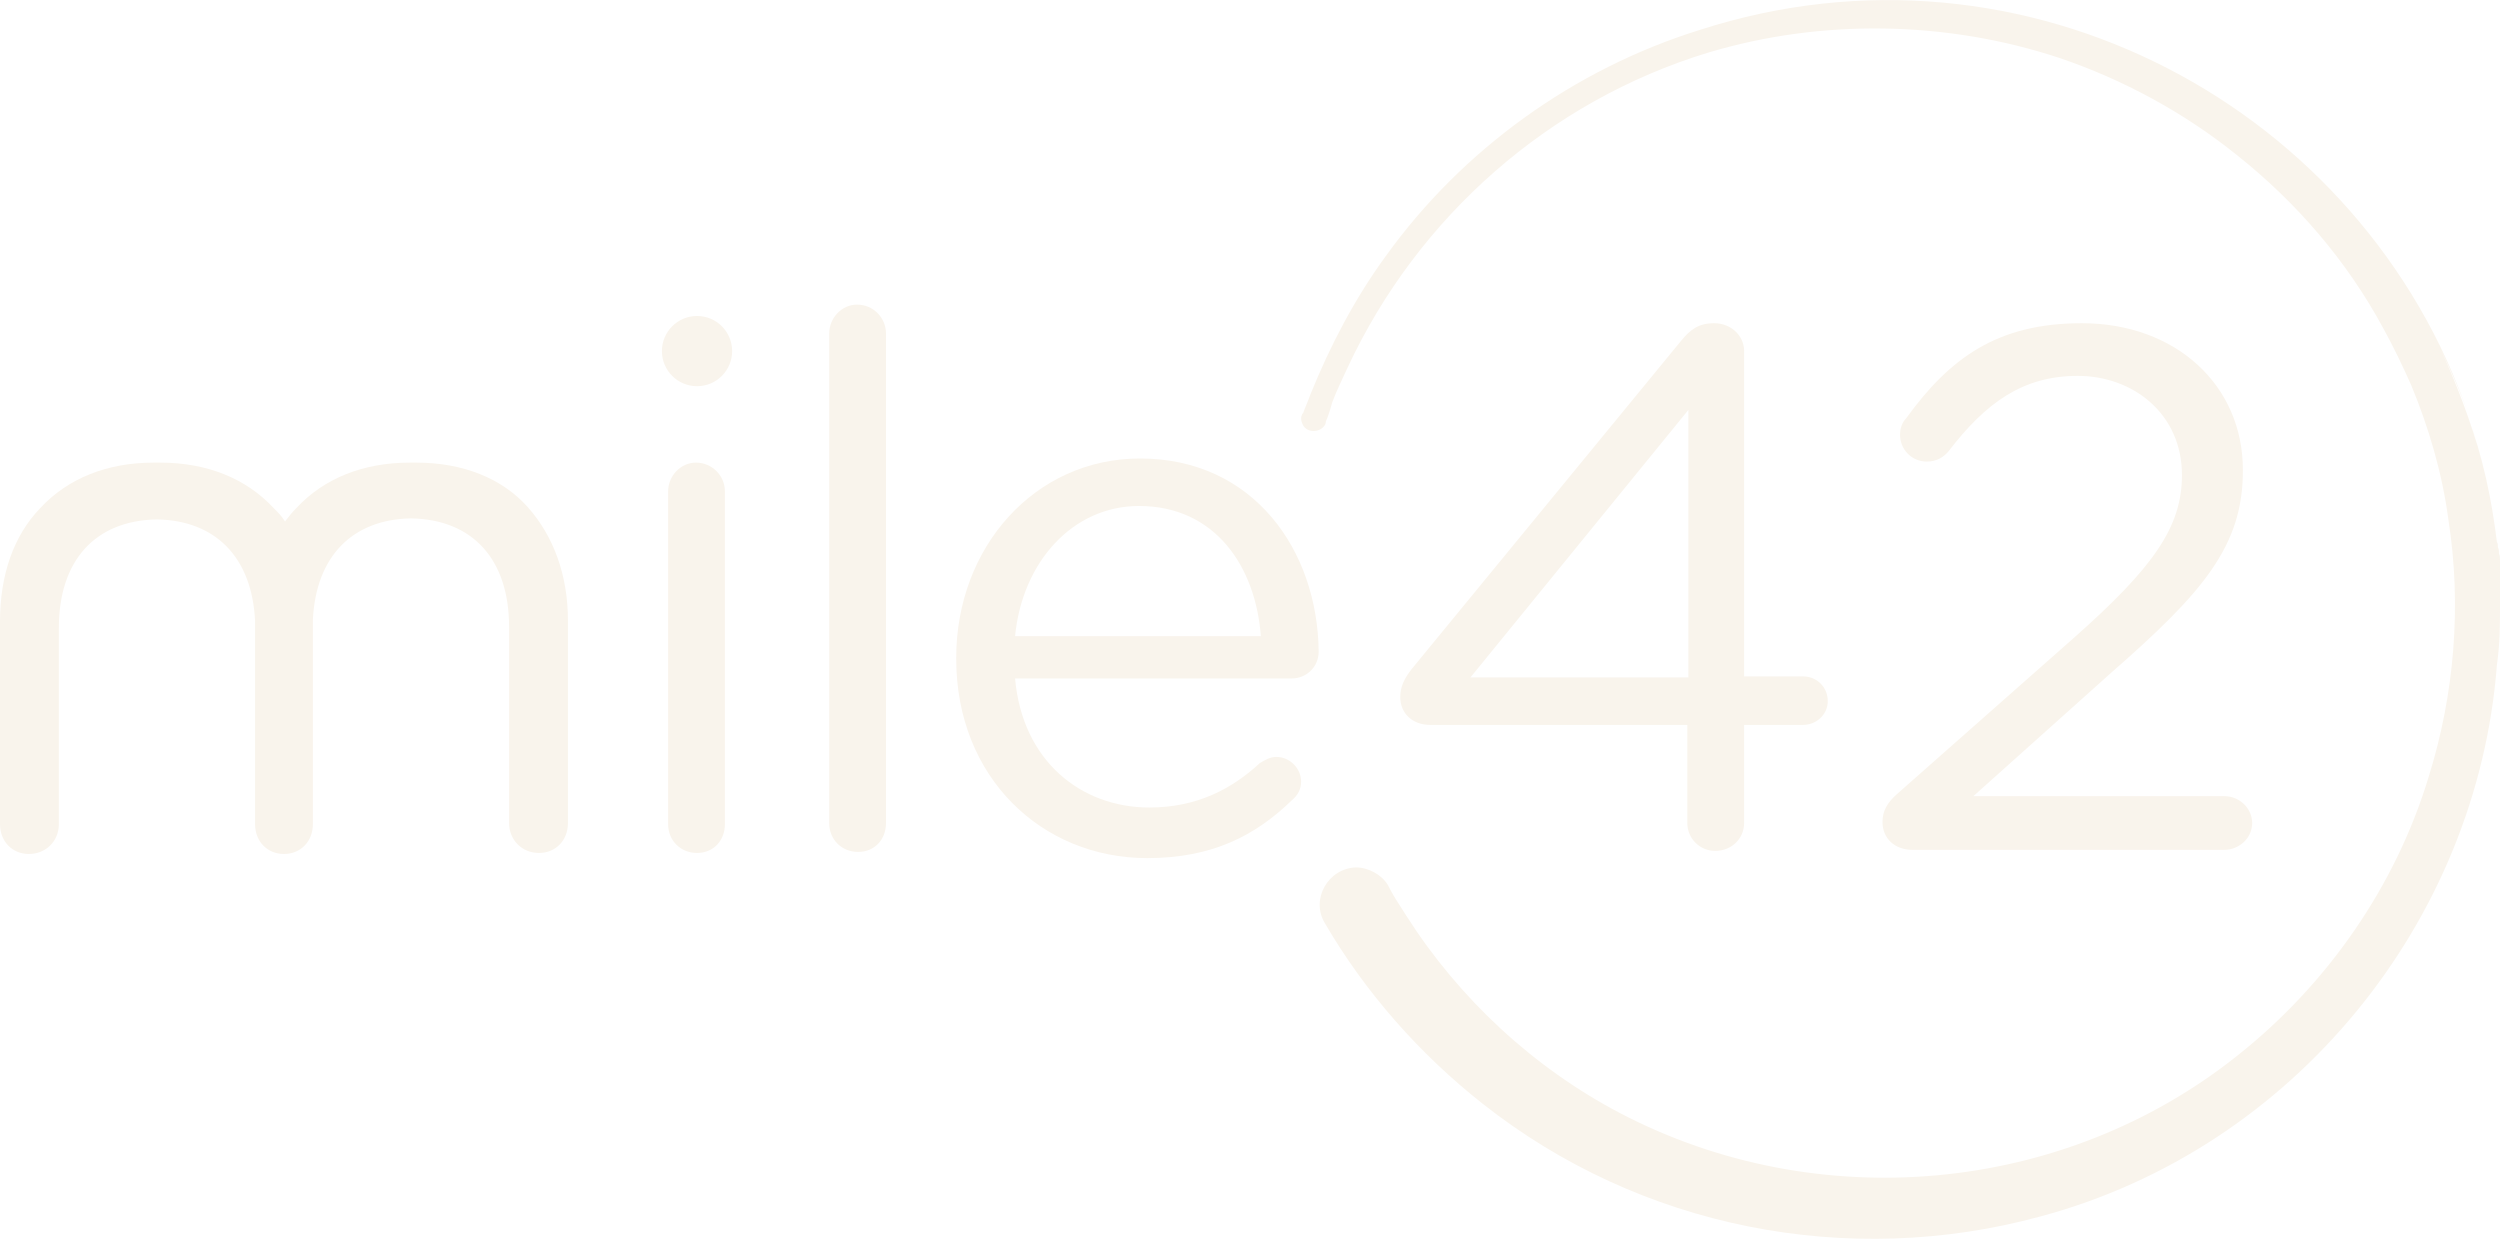
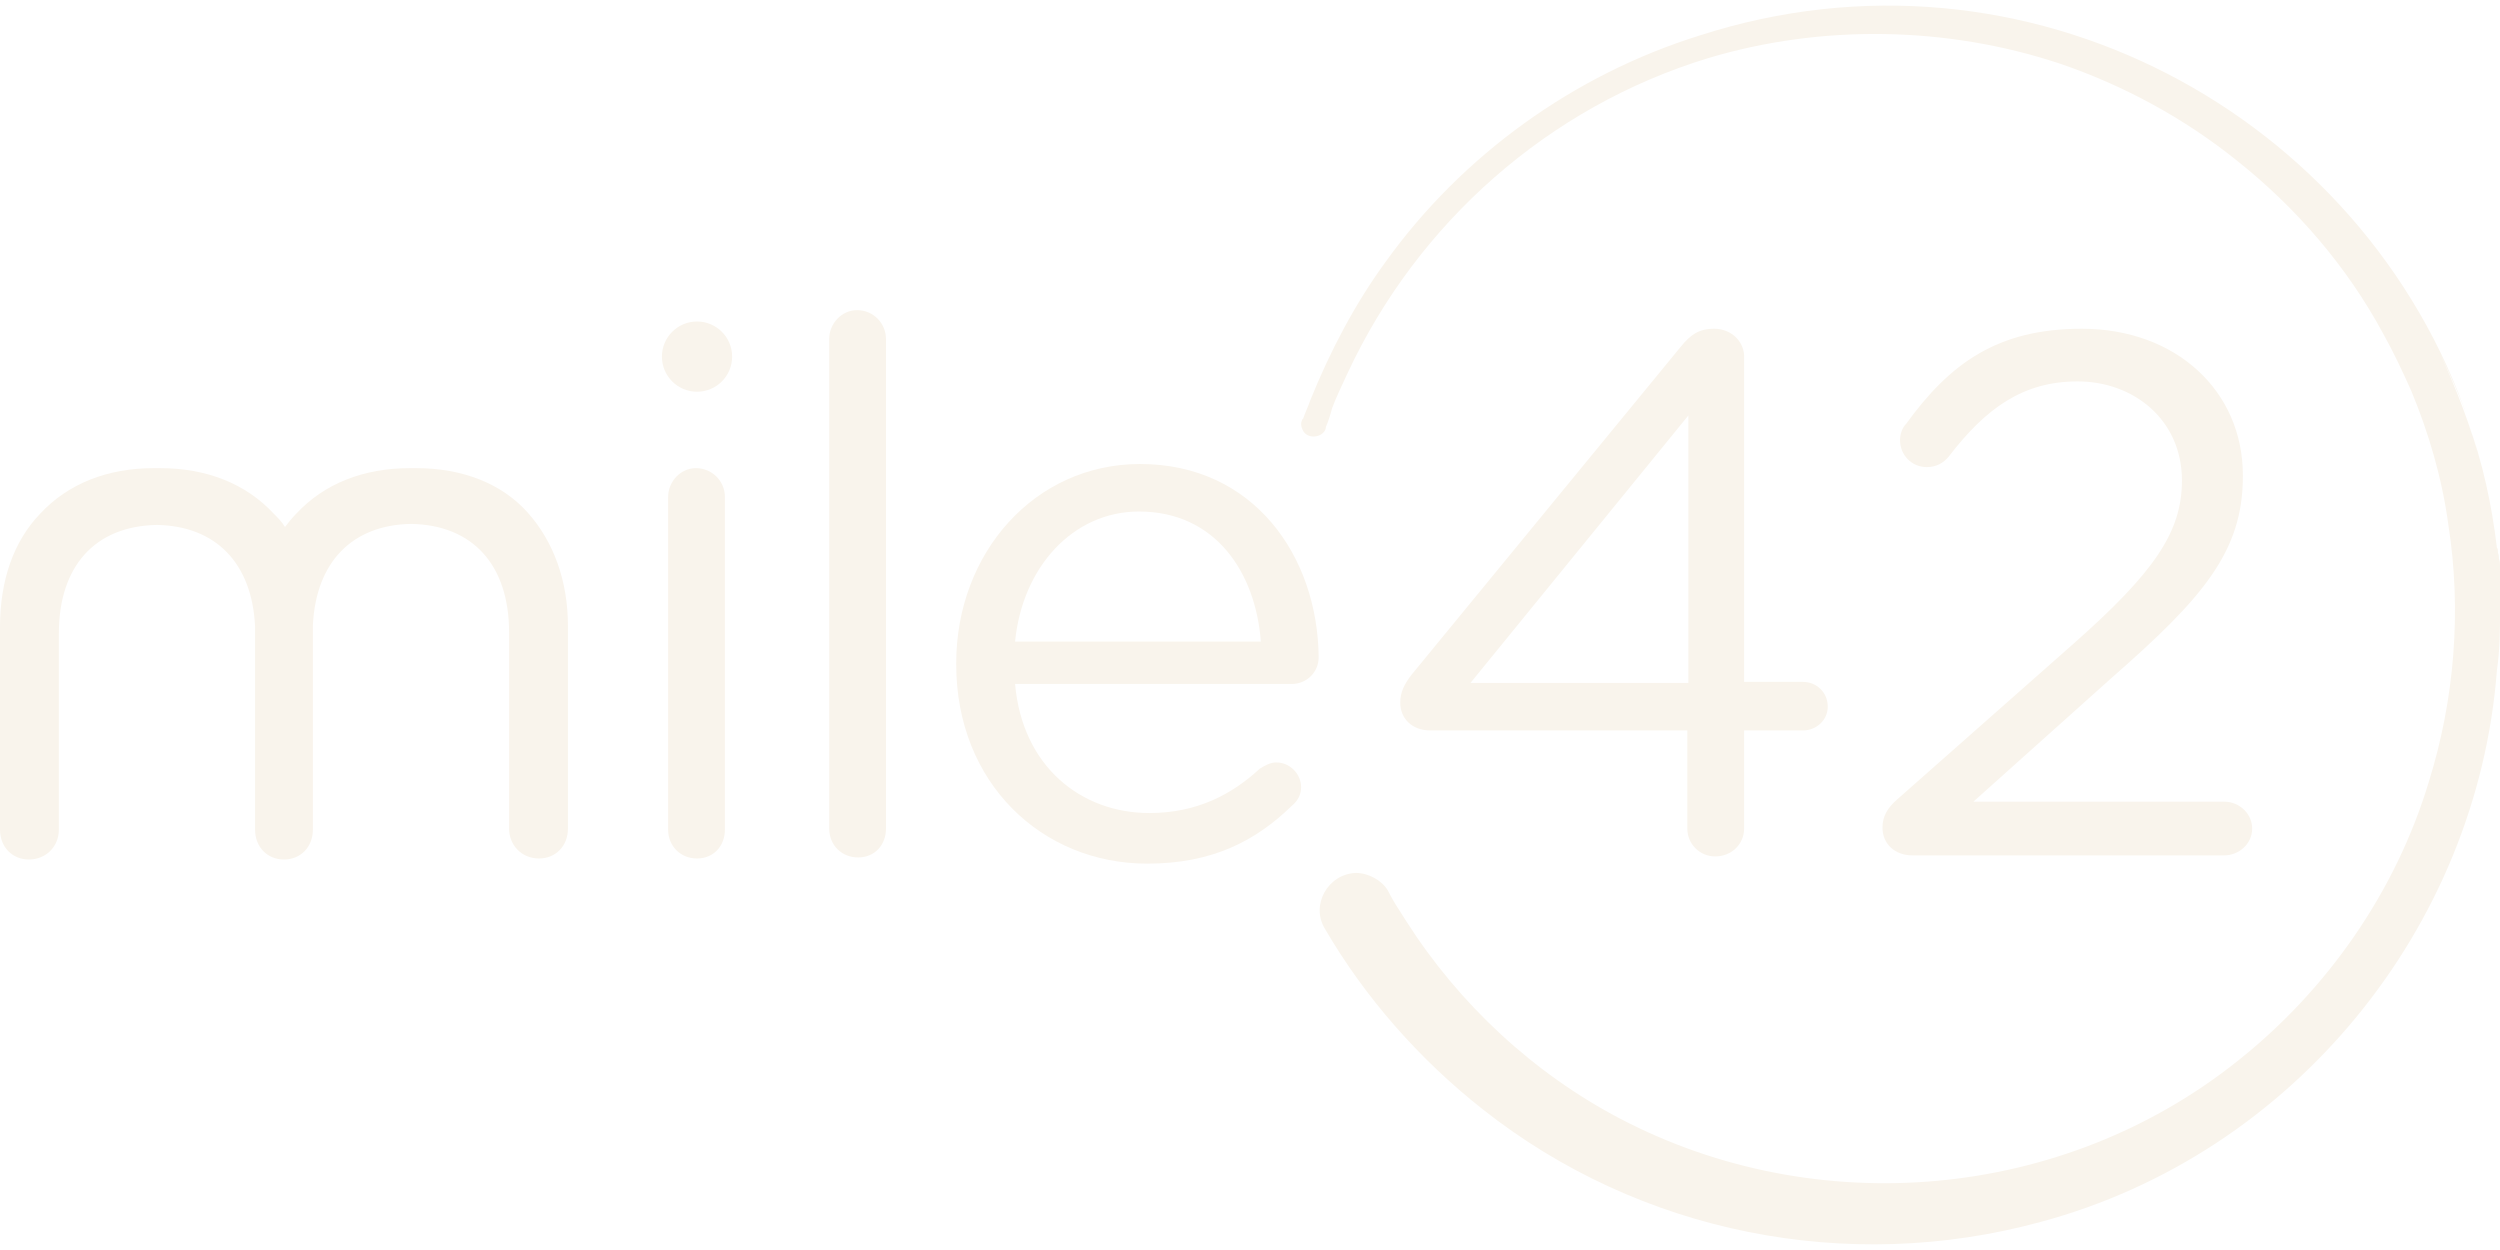
- <svg xmlns="http://www.w3.org/2000/svg" version="1.1" id="Layer_1" x="0px" y="0px" viewBox="23.9 11.9 242.1 120" style="enable-background:new 0 0 288 144;" xml:space="preserve">
+ <svg xmlns="http://www.w3.org/2000/svg" version="1.1" id="Layer_1" width="242.1" height="121.05" x="0px" y="0px" viewBox="23.9 11.365 242.1 121.05" style="enable-background:new 0 0 288 144;" xml:space="preserve">
  <style type="text/css">
	.st0{fill:#F9F4EC;}
</style>
  <g>
    <path class="st0" d="M189.9,43.2c-1.5,0-2.3,0.6-3.2,1.7l-26.1,31.8c-0.7,0.9-1.1,1.7-1.1,2.7c0,1.6,1.2,2.7,2.9,2.7h24.9v9.5   c0,1.5,1.2,2.7,2.7,2.7c1.6,0,2.8-1.2,2.8-2.7v-9.5h5.7c1.3,0,2.4-1,2.4-2.3c0-1.4-1.1-2.4-2.4-2.4h-5.7V46.1   C192.9,44.5,191.6,43.2,189.9,43.2z M187.4,77.5h-21.1l21.1-25.9V77.5z" />
    <path class="st0" d="M224.7,73.7l-17.1,15.1c-0.9,0.8-1.4,1.6-1.4,2.7c0,1.6,1.2,2.7,2.9,2.7h30.2c1.4,0,2.7-1.1,2.7-2.6   c0-1.4-1.2-2.6-2.7-2.6H215L228.4,77c8.8-7.7,12.7-12.2,12.7-19.5v-0.1c0-8.2-6.5-14.2-15.6-14.2c-8.2,0-12.8,3.4-17,9.2   c-0.4,0.4-0.6,1-0.6,1.6c0,1.4,1.1,2.6,2.6,2.6c0.9,0,1.6-0.4,2.1-1c3.6-4.7,7.2-7.3,12.5-7.3c5.4,0,10.1,3.7,10.1,9.6   C235.2,62.9,232.5,66.8,224.7,73.7z" />
    <path class="st0" d="M91.3,56.7c-1.5,0-2.7,1.3-2.7,2.8v32.2c0,1.6,1.2,2.8,2.8,2.8c1.6,0,2.7-1.2,2.7-2.8V59.5   C94.1,57.9,92.8,56.7,91.3,56.7z" />
    <path class="st0" d="M106.9,41.4c-1.5,0-2.7,1.3-2.7,2.8v47.4c0,1.6,1.2,2.8,2.8,2.8c1.6,0,2.7-1.2,2.7-2.8V44.2   C109.7,42.7,108.5,41.4,106.9,41.4z" />
    <path class="st0" d="M134.3,56.3c-10.2,0-17.8,8.6-17.8,19.3v0.1c0,11.5,8.3,19.3,18.5,19.3c6.3,0,10.5-2.2,14-5.6   c0.6-0.5,0.9-1.1,0.9-1.8c0-1.3-1.1-2.4-2.4-2.4c-0.6,0-1.1,0.3-1.6,0.6c-2.7,2.5-6.1,4.3-10.7,4.3c-6.6,0-12.3-4.5-13-12.5H149   c1.4,0,2.6-1.1,2.6-2.6C151.5,65.2,145.3,56.3,134.3,56.3z M122.2,73.5c0.7-7.2,5.6-12.6,12-12.6c7.4,0,11.3,5.9,11.8,12.6H122.2z" />
    <path class="st0" d="M64.2,56.7c-0.1,0-0.2,0-0.3,0c-0.1,0-0.2,0-0.3,0c-4.5,0-8.3,1.5-11,4.4c-0.4,0.4-0.8,0.9-1.1,1.3   c-0.3-0.5-0.7-0.9-1.1-1.3c-2.7-2.9-6.5-4.4-11-4.4c-0.1,0-0.2,0-0.3,0c-0.1,0-0.2,0-0.3,0c-4.5,0-8.3,1.5-11,4.4   c-2.6,2.7-3.9,6.5-3.9,11v19.6c0,1.7,1.2,2.9,2.8,2.9c1.6,0,2.9-1.2,2.9-2.9v-19c0-6.5,3.5-10.4,9.5-10.5c5.7,0.1,9.2,3.7,9.5,9.8   c0,0,0,0.1,0,0.1v19.6c0,1.7,1.2,2.9,2.8,2.9c0,0,0,0,0,0c0,0,0,0,0,0c1.6,0,2.8-1.2,2.8-2.9V72c0,0,0-0.1,0-0.1   c0.3-6.1,3.8-9.7,9.5-9.8c6,0.1,9.5,4,9.5,10.5v19c0,1.6,1.2,2.9,2.9,2.9c1.6,0,2.8-1.2,2.8-2.9V72c0-4.4-1.4-8.2-3.9-11   C72.5,58.2,68.7,56.7,64.2,56.7z" />
    <circle class="st0" cx="91.4" cy="45.9" r="3.4" />
    <path class="st0" d="M266,70.6C266,70.6,266,70.6,266,70.6c0-0.3,0-0.6,0-0.8c0-0.1,0-0.2,0-0.2c0-0.2,0-0.3,0-0.5   c0-0.1,0-0.3,0-0.4c0-0.2,0-0.4,0-0.5c0-0.1,0-0.3,0-0.4c0-0.1,0-0.2,0-0.3c0-0.2,0-0.4,0-0.6c0-0.1,0-0.3,0-0.4c0-0.1,0-0.2,0-0.3   c0-0.2,0-0.5-0.1-0.7c0,0,0,0,0,0c0,0,0,0,0,0c0,0,0,0,0,0c0,0,0,0,0,0c0,0,0,0,0,0c0,0,0,0,0,0c0-0.2,0-0.4-0.1-0.6   c0-0.2,0-0.4-0.1-0.5c0,0,0,0,0,0c-0.5-4.2-1.4-8.3-2.8-12.2c0.5,1.4,0.9,2.8,1.3,4.3c-1-3.8-2.4-7.4-4-10.9c1,2.1,2,4.3,2.8,6.6   c-10.2-29.8-42.9-47.6-74.5-37.4c-12.2,3.8-23,11.6-30.4,21.9c-3,4.1-5.4,8.7-7.3,13.4c-0.2,0.6-0.5,1.2-0.7,1.8l-0.1,0.1   c0,0.1-0.1,0.2-0.1,0.4c0,0.3,0.1,0.5,0.2,0.7c0.4,0.7,1.5,0.7,2,0.1c0.1-0.1,0.2-0.3,0.2-0.5c0.2-0.4,0.5-1.4,0.6-1.8   c0.4-1.1,1-2.3,1.5-3.4c6.8-14.6,19.5-25.8,34.9-30.5c11-3.3,23.1-3.1,34,0.5c6.2,2.1,12.1,5.3,17.2,9.4   c5.8,4.6,10.7,10.3,14.2,16.8c1,1.8,1.9,3.7,2.7,5.5c1.7,4.1,3,8.5,3.6,13c1.3,8.3,0.6,16.9-1.9,24.9c-3.2,10.6-9.8,20.1-18.5,27   c-16.9,13.5-40.7,15.6-59.8,5.6c-8.4-4.4-15.6-11.1-20.7-19.1l-0.7-1.1c-0.4-0.6-0.8-1.3-1.1-1.9c-0.6-1-1.9-1.7-3.1-1.7   c-2.7,0.1-4.4,3.1-3,5.4c3.9,6.7,9.2,12.7,15.3,17.5c15.2,12,35.3,16,54,10.9c24.6-6.6,42.3-28.6,44.2-53.4   C266,74.2,266,72.4,266,70.6z M264.2,56.8C264.2,56.8,264.2,56.7,264.2,56.8C264.2,56.7,264.2,56.8,264.2,56.8z" />
  </g>
</svg>
